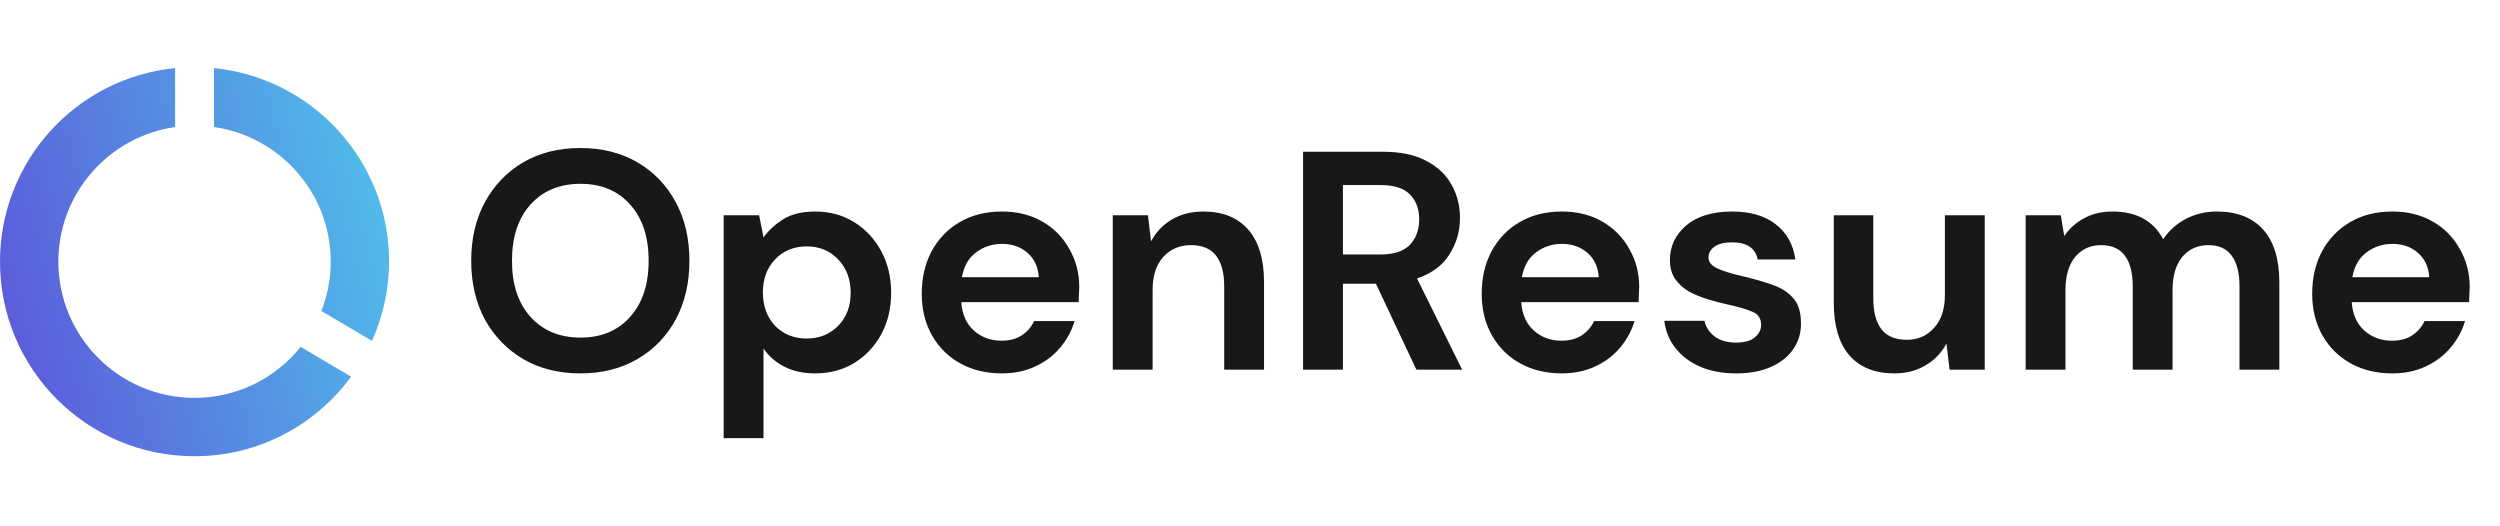
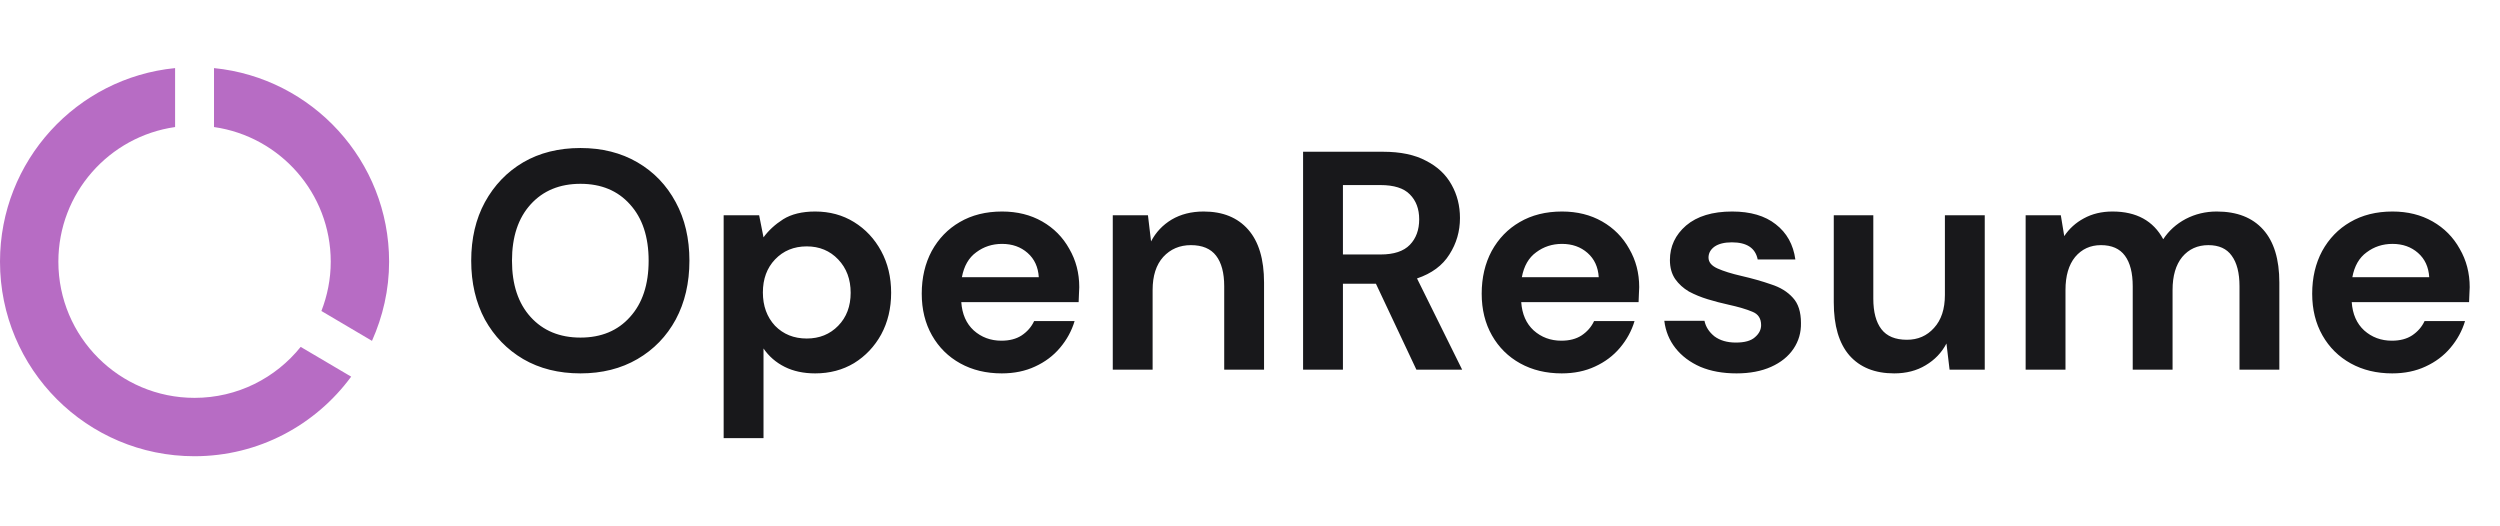
<svg xmlns="http://www.w3.org/2000/svg" width="257" height="54" viewBox="0 0 257 54" fill="none">
  <path d="M59.672 38.384C57.432 38.384 55.469 37.893 53.784 36.912C52.12 35.931 50.808 34.576 49.848 32.848C48.909 31.099 48.44 29.083 48.44 26.8C48.44 24.517 48.909 22.512 49.848 20.784C50.808 19.035 52.12 17.669 53.784 16.688C55.469 15.707 57.432 15.216 59.672 15.216C61.891 15.216 63.843 15.707 65.528 16.688C67.213 17.669 68.525 19.035 69.464 20.784C70.403 22.512 70.872 24.517 70.872 26.8C70.872 29.083 70.403 31.099 69.464 32.848C68.525 34.576 67.213 35.931 65.528 36.912C63.843 37.893 61.891 38.384 59.672 38.384ZM59.672 34.704C61.805 34.704 63.501 34 64.76 32.592C66.04 31.184 66.68 29.253 66.68 26.8C66.68 24.347 66.04 22.416 64.76 21.008C63.501 19.6 61.805 18.896 59.672 18.896C57.539 18.896 55.832 19.6 54.552 21.008C53.272 22.416 52.632 24.347 52.632 26.8C52.632 29.253 53.272 31.184 54.552 32.592C55.832 34 57.539 34.704 59.672 34.704ZM74.392 45.04V22.128H78.04L78.489 24.4C79.001 23.696 79.672 23.077 80.504 22.544C81.358 22.011 82.457 21.744 83.8 21.744C85.294 21.744 86.627 22.107 87.8 22.832C88.974 23.557 89.902 24.549 90.585 25.808C91.267 27.067 91.609 28.496 91.609 30.096C91.609 31.696 91.267 33.125 90.585 34.384C89.902 35.621 88.974 36.603 87.8 37.328C86.627 38.032 85.294 38.384 83.8 38.384C82.606 38.384 81.561 38.16 80.665 37.712C79.769 37.264 79.043 36.635 78.489 35.824V45.04H74.392ZM82.936 34.8C84.238 34.8 85.315 34.363 86.168 33.488C87.022 32.613 87.448 31.483 87.448 30.096C87.448 28.709 87.022 27.568 86.168 26.672C85.315 25.776 84.238 25.328 82.936 25.328C81.614 25.328 80.526 25.776 79.672 26.672C78.841 27.547 78.424 28.677 78.424 30.064C78.424 31.451 78.841 32.592 79.672 33.488C80.526 34.363 81.614 34.8 82.936 34.8ZM102.98 38.384C101.38 38.384 99.961 38.043 98.724 37.36C97.486 36.677 96.516 35.717 95.811 34.48C95.108 33.243 94.755 31.813 94.755 30.192C94.755 28.549 95.097 27.088 95.779 25.808C96.484 24.528 97.444 23.536 98.659 22.832C99.897 22.107 101.348 21.744 103.012 21.744C104.569 21.744 105.945 22.085 107.14 22.768C108.334 23.451 109.262 24.389 109.924 25.584C110.606 26.757 110.948 28.069 110.948 29.52C110.948 29.755 110.937 30 110.916 30.256C110.916 30.512 110.905 30.779 110.884 31.056H98.82C98.905 32.293 99.332 33.264 100.1 33.968C100.889 34.672 101.838 35.024 102.948 35.024C103.78 35.024 104.473 34.843 105.028 34.48C105.604 34.096 106.03 33.605 106.308 33.008H110.468C110.169 34.011 109.668 34.928 108.964 35.76C108.281 36.571 107.428 37.211 106.404 37.68C105.401 38.149 104.26 38.384 102.98 38.384ZM103.012 25.072C102.009 25.072 101.124 25.36 100.356 25.936C99.588 26.491 99.097 27.344 98.883 28.496H106.788C106.724 27.451 106.34 26.619 105.636 26C104.932 25.381 104.057 25.072 103.012 25.072ZM114.393 38V22.128H118.009L118.329 24.816C118.819 23.877 119.523 23.131 120.441 22.576C121.379 22.021 122.478 21.744 123.737 21.744C125.699 21.744 127.225 22.363 128.312 23.6C129.4 24.837 129.944 26.651 129.944 29.04V38H125.849V29.424C125.849 28.059 125.571 27.013 125.017 26.288C124.462 25.563 123.598 25.2 122.425 25.2C121.273 25.2 120.323 25.605 119.577 26.416C118.851 27.227 118.489 28.357 118.489 29.808V38H114.393ZM133.957 38V15.6H142.181C143.973 15.6 145.445 15.909 146.597 16.528C147.771 17.125 148.645 17.947 149.221 18.992C149.797 20.016 150.085 21.157 150.085 22.416C150.085 23.781 149.723 25.029 148.997 26.16C148.293 27.291 147.184 28.112 145.669 28.624L150.309 38H145.605L141.445 29.168H138.053V38H133.957ZM138.053 26.16H141.925C143.291 26.16 144.293 25.829 144.933 25.168C145.573 24.507 145.893 23.632 145.893 22.544C145.893 21.477 145.573 20.624 144.933 19.984C144.315 19.344 143.301 19.024 141.893 19.024H138.053V26.16ZM160.542 38.384C158.942 38.384 157.523 38.043 156.286 37.36C155.049 36.677 154.078 35.717 153.374 34.48C152.67 33.243 152.318 31.813 152.318 30.192C152.318 28.549 152.659 27.088 153.342 25.808C154.046 24.528 155.006 23.536 156.222 22.832C157.459 22.107 158.91 21.744 160.574 21.744C162.131 21.744 163.507 22.085 164.702 22.768C165.897 23.451 166.825 24.389 167.486 25.584C168.169 26.757 168.51 28.069 168.51 29.52C168.51 29.755 168.499 30 168.478 30.256C168.478 30.512 168.467 30.779 168.446 31.056H156.382C156.467 32.293 156.894 33.264 157.662 33.968C158.451 34.672 159.401 35.024 160.51 35.024C161.342 35.024 162.035 34.843 162.59 34.48C163.166 34.096 163.593 33.605 163.87 33.008H168.03C167.731 34.011 167.23 34.928 166.526 35.76C165.843 36.571 164.99 37.211 163.966 37.68C162.963 38.149 161.822 38.384 160.542 38.384ZM160.574 25.072C159.571 25.072 158.686 25.36 157.918 25.936C157.15 26.491 156.659 27.344 156.446 28.496H164.35C164.286 27.451 163.902 26.619 163.198 26C162.494 25.381 161.619 25.072 160.574 25.072ZM178.515 38.384C177.107 38.384 175.87 38.16 174.803 37.712C173.736 37.243 172.883 36.603 172.243 35.792C171.603 34.981 171.219 34.043 171.091 32.976H175.219C175.347 33.595 175.688 34.128 176.243 34.576C176.819 35.003 177.555 35.216 178.451 35.216C179.347 35.216 179.998 35.035 180.403 34.672C180.83 34.309 181.043 33.893 181.043 33.424C181.043 32.741 180.744 32.283 180.147 32.048C179.55 31.792 178.718 31.547 177.651 31.312C176.968 31.163 176.275 30.981 175.571 30.768C174.867 30.555 174.216 30.288 173.619 29.968C173.043 29.627 172.574 29.2 172.211 28.688C171.848 28.155 171.667 27.504 171.667 26.736C171.667 25.328 172.222 24.144 173.331 23.184C174.462 22.224 176.04 21.744 178.067 21.744C179.944 21.744 181.438 22.181 182.547 23.056C183.678 23.931 184.35 25.136 184.563 26.672H180.691C180.456 25.499 179.571 24.912 178.035 24.912C177.267 24.912 176.67 25.061 176.243 25.36C175.838 25.659 175.635 26.032 175.635 26.48C175.635 26.949 175.944 27.323 176.563 27.6C177.182 27.877 178.003 28.133 179.027 28.368C180.136 28.624 181.15 28.912 182.067 29.232C183.006 29.531 183.752 29.989 184.307 30.608C184.862 31.205 185.139 32.069 185.139 33.2C185.16 34.181 184.904 35.067 184.371 35.856C183.838 36.645 183.07 37.264 182.067 37.712C181.064 38.16 179.88 38.384 178.515 38.384ZM194.72 38.384C192.736 38.384 191.2 37.765 190.112 36.528C189.045 35.291 188.512 33.477 188.512 31.088V22.128H192.576V30.704C192.576 32.069 192.853 33.115 193.408 33.84C193.962 34.565 194.837 34.928 196.032 34.928C197.162 34.928 198.09 34.523 198.816 33.712C199.562 32.901 199.936 31.771 199.936 30.32V22.128H204.032V38H200.416L200.096 35.312C199.605 36.251 198.89 36.997 197.952 37.552C197.034 38.107 195.957 38.384 194.72 38.384ZM208.236 38V22.128H211.852L212.204 24.272C212.716 23.504 213.388 22.896 214.22 22.448C215.074 21.979 216.055 21.744 217.164 21.744C219.618 21.744 221.356 22.693 222.38 24.592C222.956 23.717 223.724 23.024 224.684 22.512C225.666 22 226.732 21.744 227.884 21.744C229.954 21.744 231.543 22.363 232.652 23.6C233.762 24.837 234.316 26.651 234.316 29.04V38H230.22V29.424C230.22 28.059 229.954 27.013 229.42 26.288C228.908 25.563 228.108 25.2 227.02 25.2C225.911 25.2 225.015 25.605 224.332 26.416C223.671 27.227 223.34 28.357 223.34 29.808V38H219.244V29.424C219.244 28.059 218.978 27.013 218.444 26.288C217.911 25.563 217.09 25.2 215.98 25.2C214.892 25.2 214.007 25.605 213.324 26.416C212.663 27.227 212.332 28.357 212.332 29.808V38H208.236ZM245.917 38.384C244.317 38.384 242.898 38.043 241.661 37.36C240.424 36.677 239.453 35.717 238.749 34.48C238.045 33.243 237.693 31.813 237.693 30.192C237.693 28.549 238.034 27.088 238.717 25.808C239.421 24.528 240.381 23.536 241.597 22.832C242.834 22.107 244.285 21.744 245.949 21.744C247.506 21.744 248.882 22.085 250.077 22.768C251.272 23.451 252.2 24.389 252.861 25.584C253.544 26.757 253.885 28.069 253.885 29.52C253.885 29.755 253.874 30 253.853 30.256C253.853 30.512 253.842 30.779 253.821 31.056H241.757C241.842 32.293 242.269 33.264 243.037 33.968C243.826 34.672 244.776 35.024 245.885 35.024C246.717 35.024 247.41 34.843 247.965 34.48C248.541 34.096 248.968 33.605 249.245 33.008H253.405C253.106 34.011 252.605 34.928 251.901 35.76C251.218 36.571 250.365 37.211 249.341 37.68C248.338 38.149 247.197 38.384 245.917 38.384ZM245.949 25.072C244.946 25.072 244.061 25.36 243.293 25.936C242.525 26.491 242.034 27.344 241.821 28.496H249.725C249.661 27.451 249.277 26.619 248.573 26C247.869 25.381 246.994 25.072 245.949 25.072Z" fill="#18181B" />
  <path d="M22 7V13.06C28.78 14.03 34 19.85 34 26.9C34 28.69 33.65 30.4 33.04 31.97L38.24 35.04C39.35 32.55 40 29.81 40 26.9C40 16.53 32.11 8.01 22 7ZM20 40.9C12.27 40.9 6 34.63 6 26.9C6 19.85 11.22 14.03 18 13.06V7C7.88 8 0 16.53 0 26.9C0 37.95 8.94 46.9 19.99 46.9C26.61 46.9 32.46 43.67 36.1 38.72L30.91 35.66C28.35 38.85 24.42 40.9 20 40.9Z" fill="url(#paint0_linear_44_153)" />
  <defs>
    <linearGradient id="paint0_linear_44_153" x1="40" y1="7" x2="-7.2" y2="19.325" gradientUnits="userSpaceOnUse">
-       <stop stop-color="#4FC5EB" />
-       <stop offset="1" stop-color="#5D52D9" />
+       <stop stop-color="#b76cc4" />
+       <stop offset="1" stop-color="#b76cc4" />
    </linearGradient>
  </defs>
</svg>
